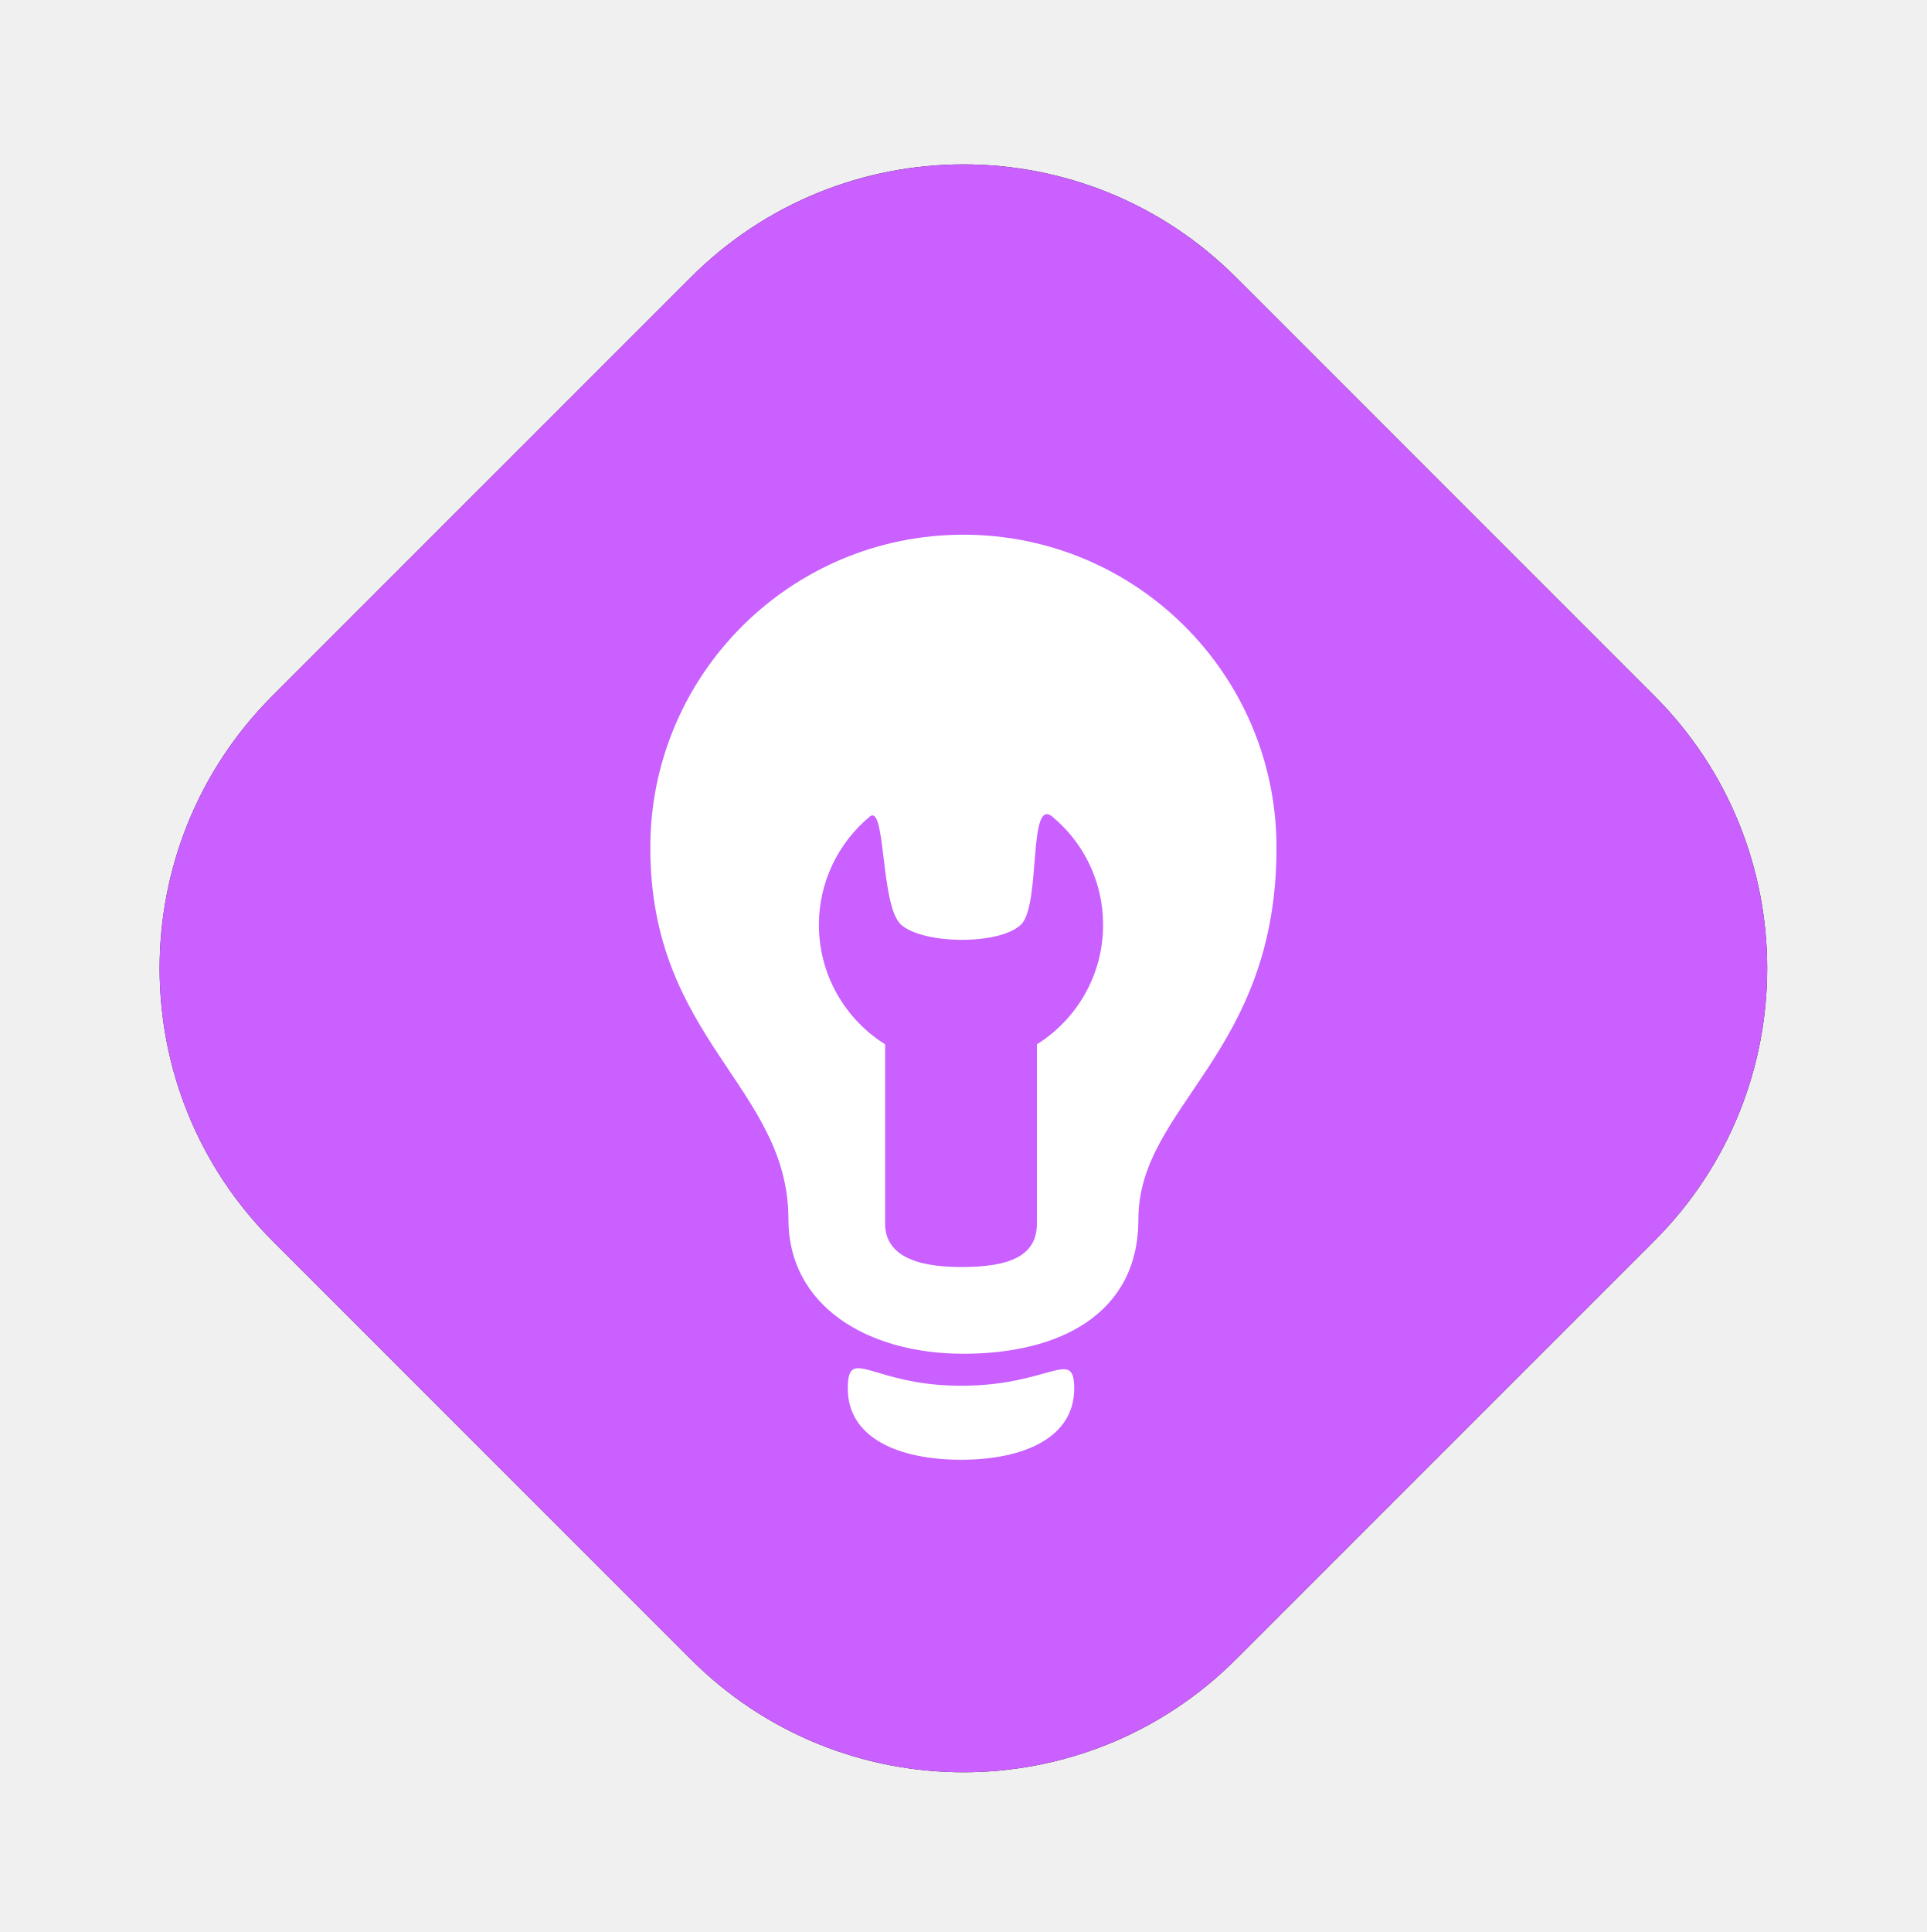
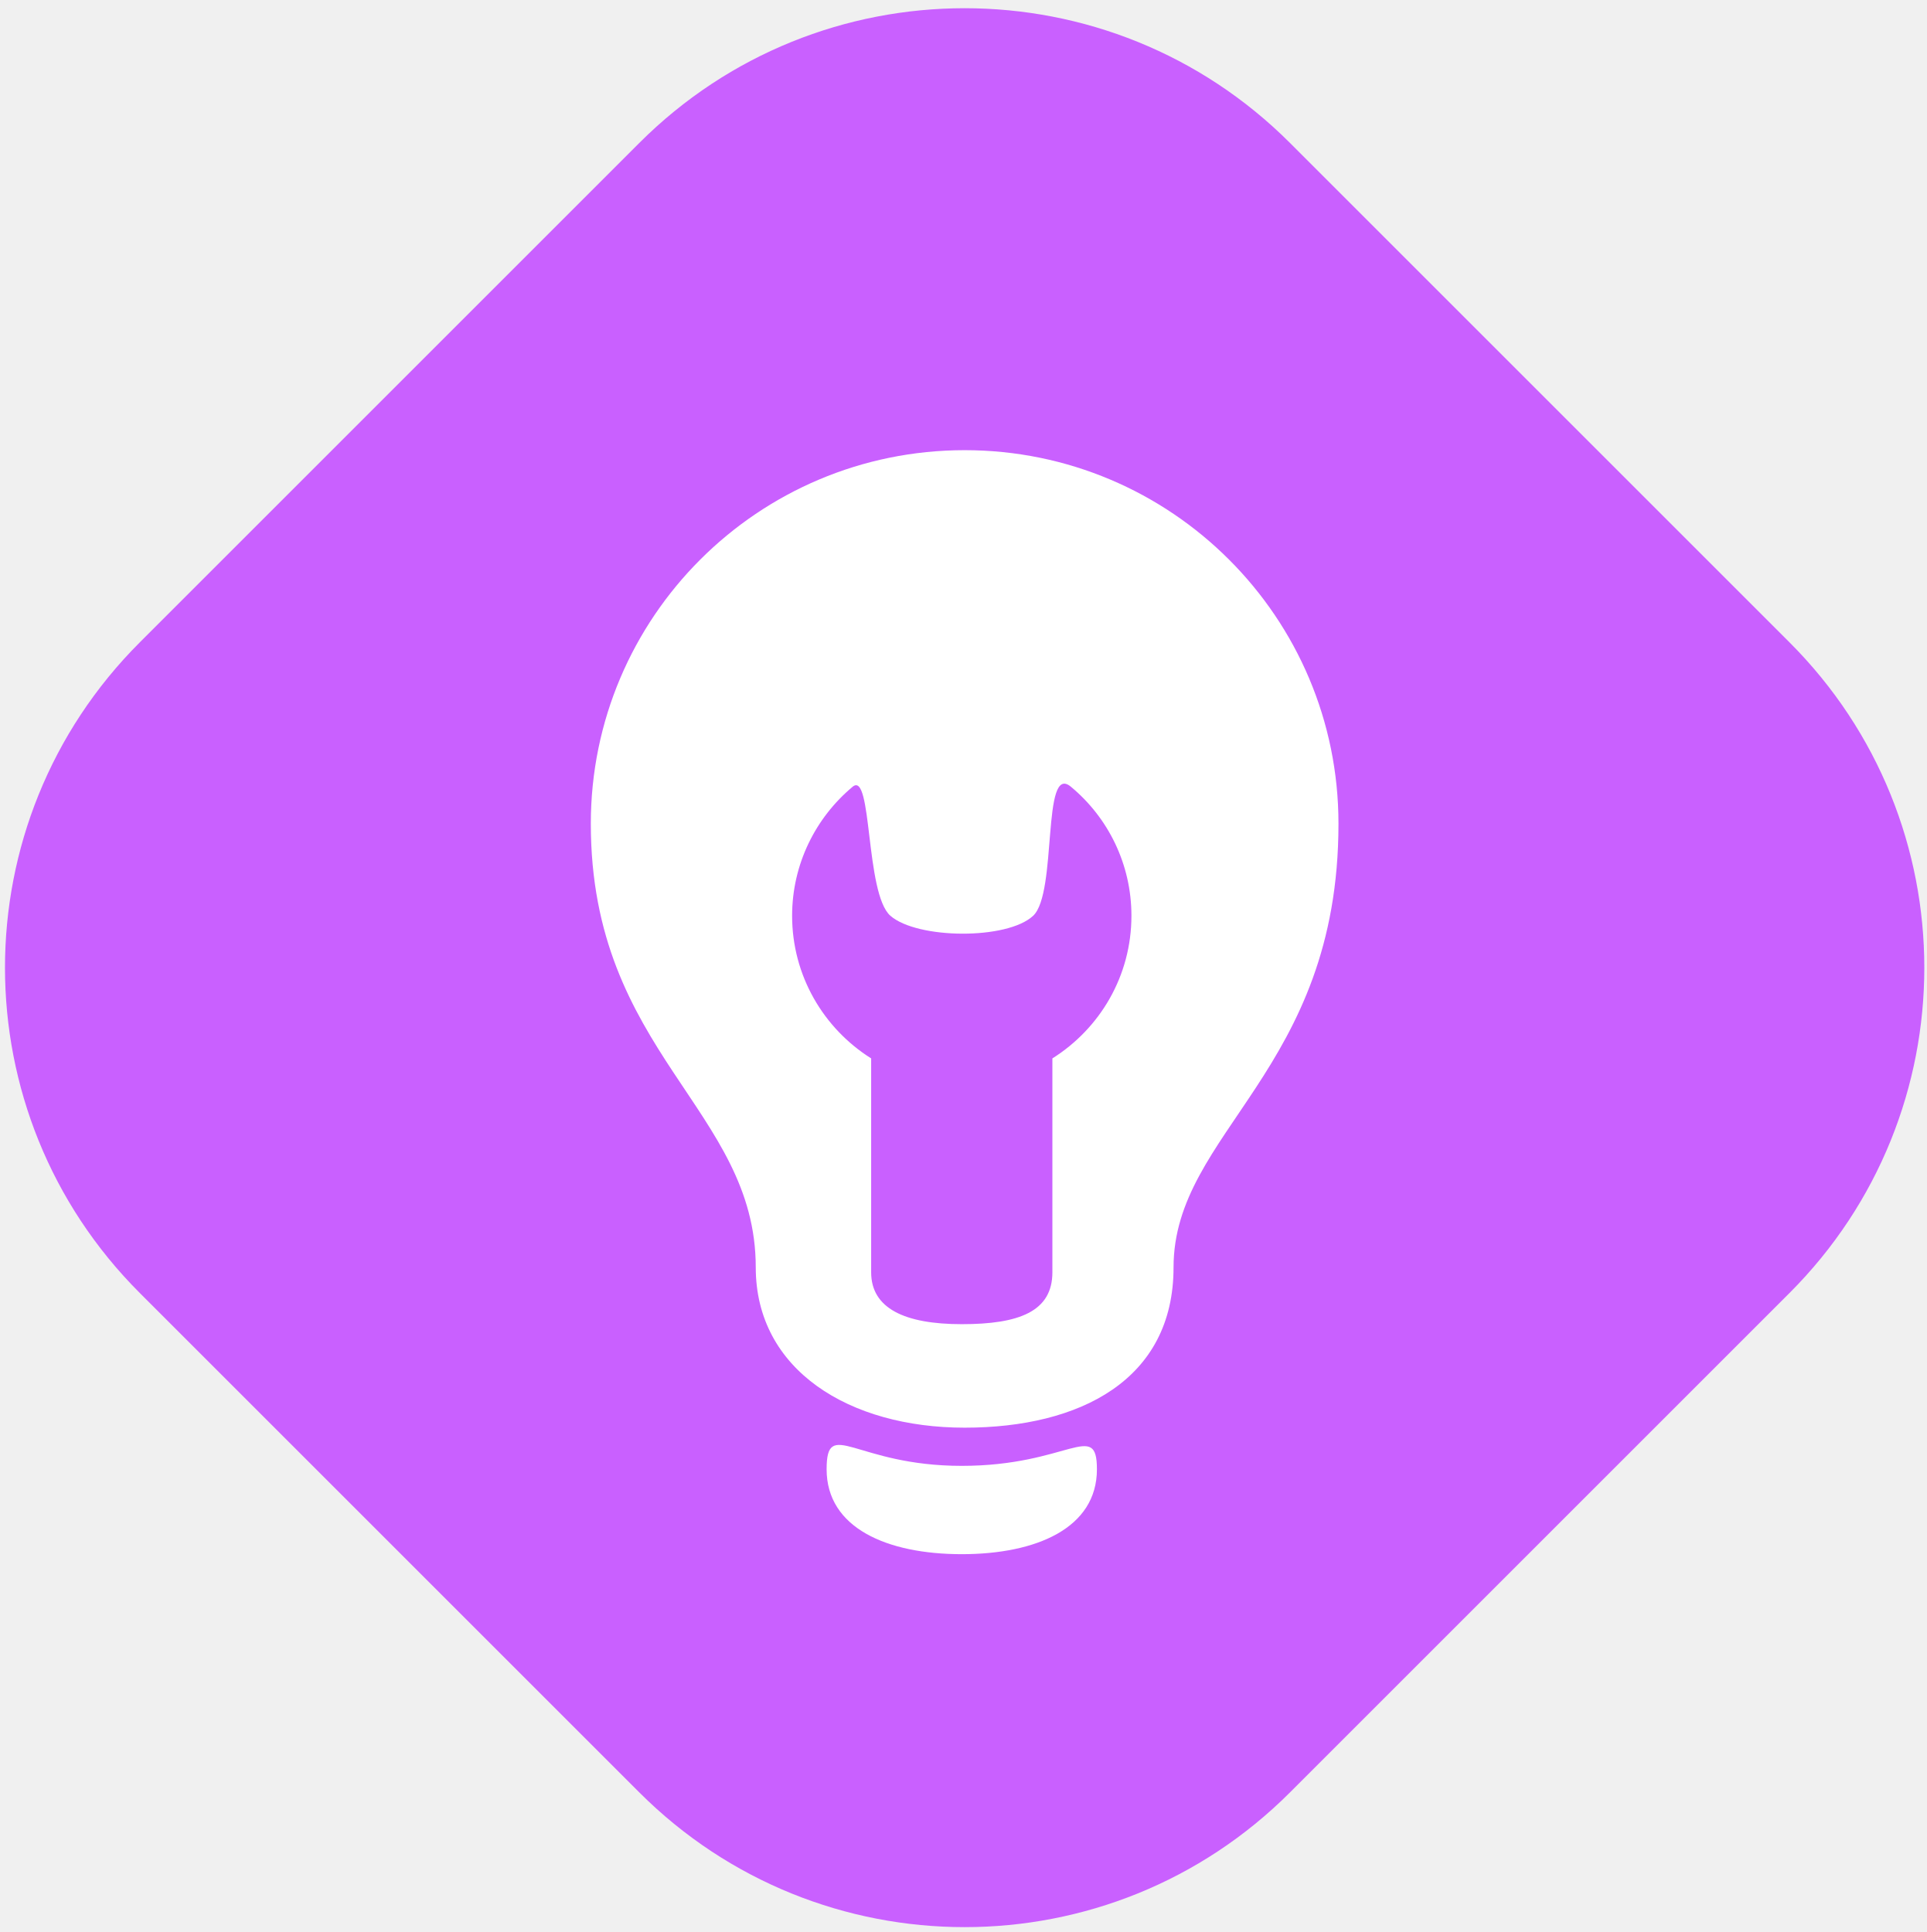
- <svg xmlns="http://www.w3.org/2000/svg" width="400" height="401" viewBox="0 0 400 401" fill="none">
-   <g clip-path="url(#clip0)">
-     <rect x="200" y="2.396" width="280.843" height="280.843" rx="79" transform="rotate(45 200 2.39615)" stroke="#111111" stroke-width="2" />
-     <rect x="200" y="0.982" width="282.843" height="282.843" rx="80" transform="rotate(45 200 0.981934)" fill="#C960FF" />
-     <path d="M223 288.219C223 298.434 212.484 302.982 199.5 302.982C186.516 302.982 176 298.434 176 288.219C176 279.047 180.973 287.622 199.5 287.622C218.027 287.622 223 279.532 223 288.219Z" fill="white" />
-     <path d="M236.321 253.115C236.321 272.663 220.052 280.982 200 280.982C179.948 280.982 163.679 270.962 163.679 253.115C163.679 225.55 135 215.871 135 175.942C135 140.059 164.095 110.982 200 110.982C235.905 110.982 265 140.059 265 175.942C265 219.009 236.321 229.483 236.321 253.115Z" fill="white" />
-     <path d="M215.256 216.762C223.533 211.551 229 202.412 229 191.952C229 182.965 224.938 174.884 218.483 169.522C213.358 165.217 216.167 187.949 211.915 191.952C207.397 196.182 191.755 196.03 187.085 191.952C182.681 188.063 183.972 166.614 180.517 169.522C174.1 174.884 170 182.965 170 191.952C170 202.374 175.467 211.551 183.744 216.762V253.957C183.744 260.225 189.553 262.982 199.5 262.982C209.447 262.982 215.256 260.792 215.256 253.957V216.762Z" fill="#C960FF" />
-   </g>
-   <defs>
-     <clipPath id="clip0">
-       <rect width="400" height="400" fill="white" transform="translate(0 0.981934)" />
-     </clipPath>
-   </defs>
+ <svg xmlns="http://www.w3.org/2000/svg" width="335" height="336" viewBox="0 0 335 336" fill="none">
+   <path d="M111.161 24.86C142.403 -6.382 193.056 -6.382 224.298 24.86L311.161 111.723C342.403 142.965 342.403 193.618 311.161 224.86L224.298 311.723C193.056 342.965 142.403 342.965 111.161 311.723L24.298 224.86C-6.944 193.618 -6.944 142.965 24.298 111.723L111.161 24.86Z" fill="#C960FF" />
+   <path d="M190.729 255.528C190.729 265.743 180.213 270.291 167.229 270.291C154.245 270.291 143.729 265.743 143.729 255.528C143.729 246.357 148.703 254.932 167.229 254.932C185.756 254.932 190.729 246.842 190.729 255.528Z" fill="white" />
+   <path d="M204.051 220.424C204.051 239.973 187.782 248.291 167.729 248.291C147.677 248.291 131.408 238.271 131.408 220.424C131.408 192.86 102.729 183.18 102.729 143.251C102.729 107.368 131.824 78.291 167.729 78.291C203.634 78.291 232.729 107.368 232.729 143.251C232.729 186.319 204.051 196.792 204.051 220.424Z" fill="white" />
+   <path d="M182.985 184.071C191.262 178.86 196.729 169.722 196.729 159.262C196.729 150.274 192.667 142.193 186.213 136.831C181.087 132.526 183.897 155.259 179.644 159.262C175.126 163.491 159.484 163.34 154.814 159.262C150.41 155.372 151.701 133.924 148.246 136.831C141.83 142.193 137.729 150.274 137.729 159.262C137.729 169.684 143.196 178.86 151.473 184.071V221.266C151.473 227.535 157.282 230.291 167.229 230.291C177.176 230.291 182.985 228.101 182.985 221.266V184.071Z" fill="#C960FF" />
</svg>
